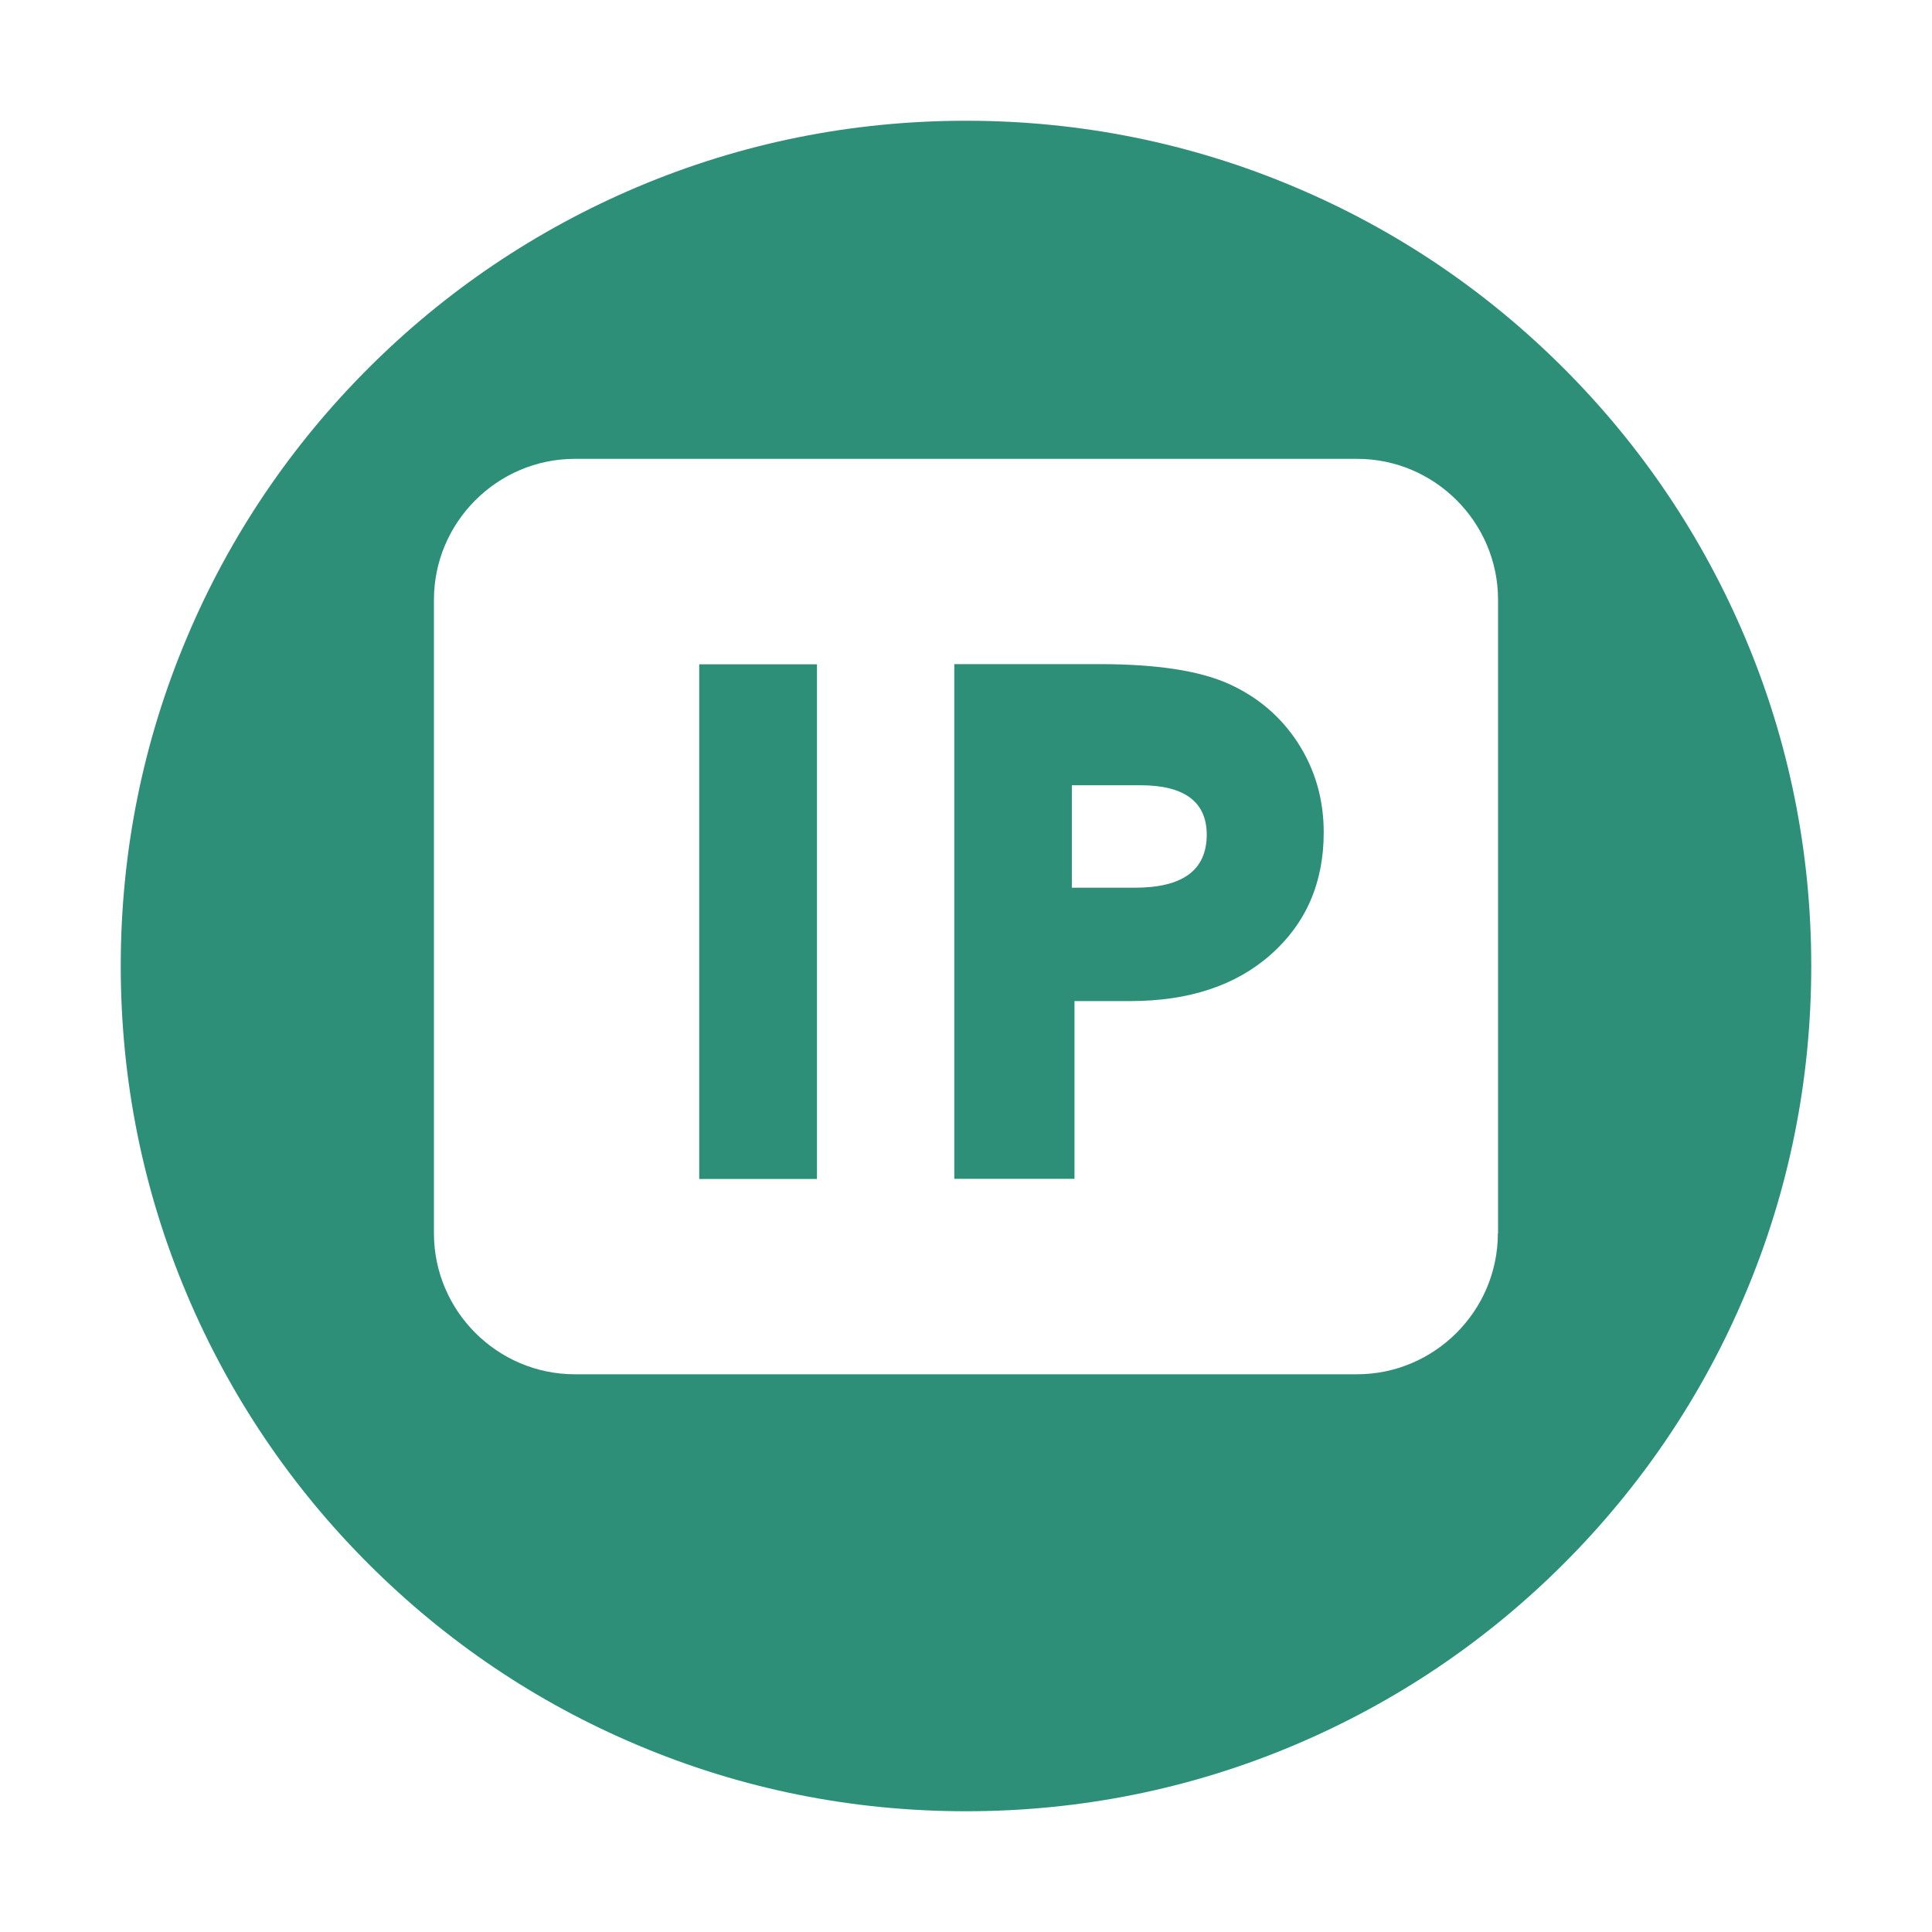
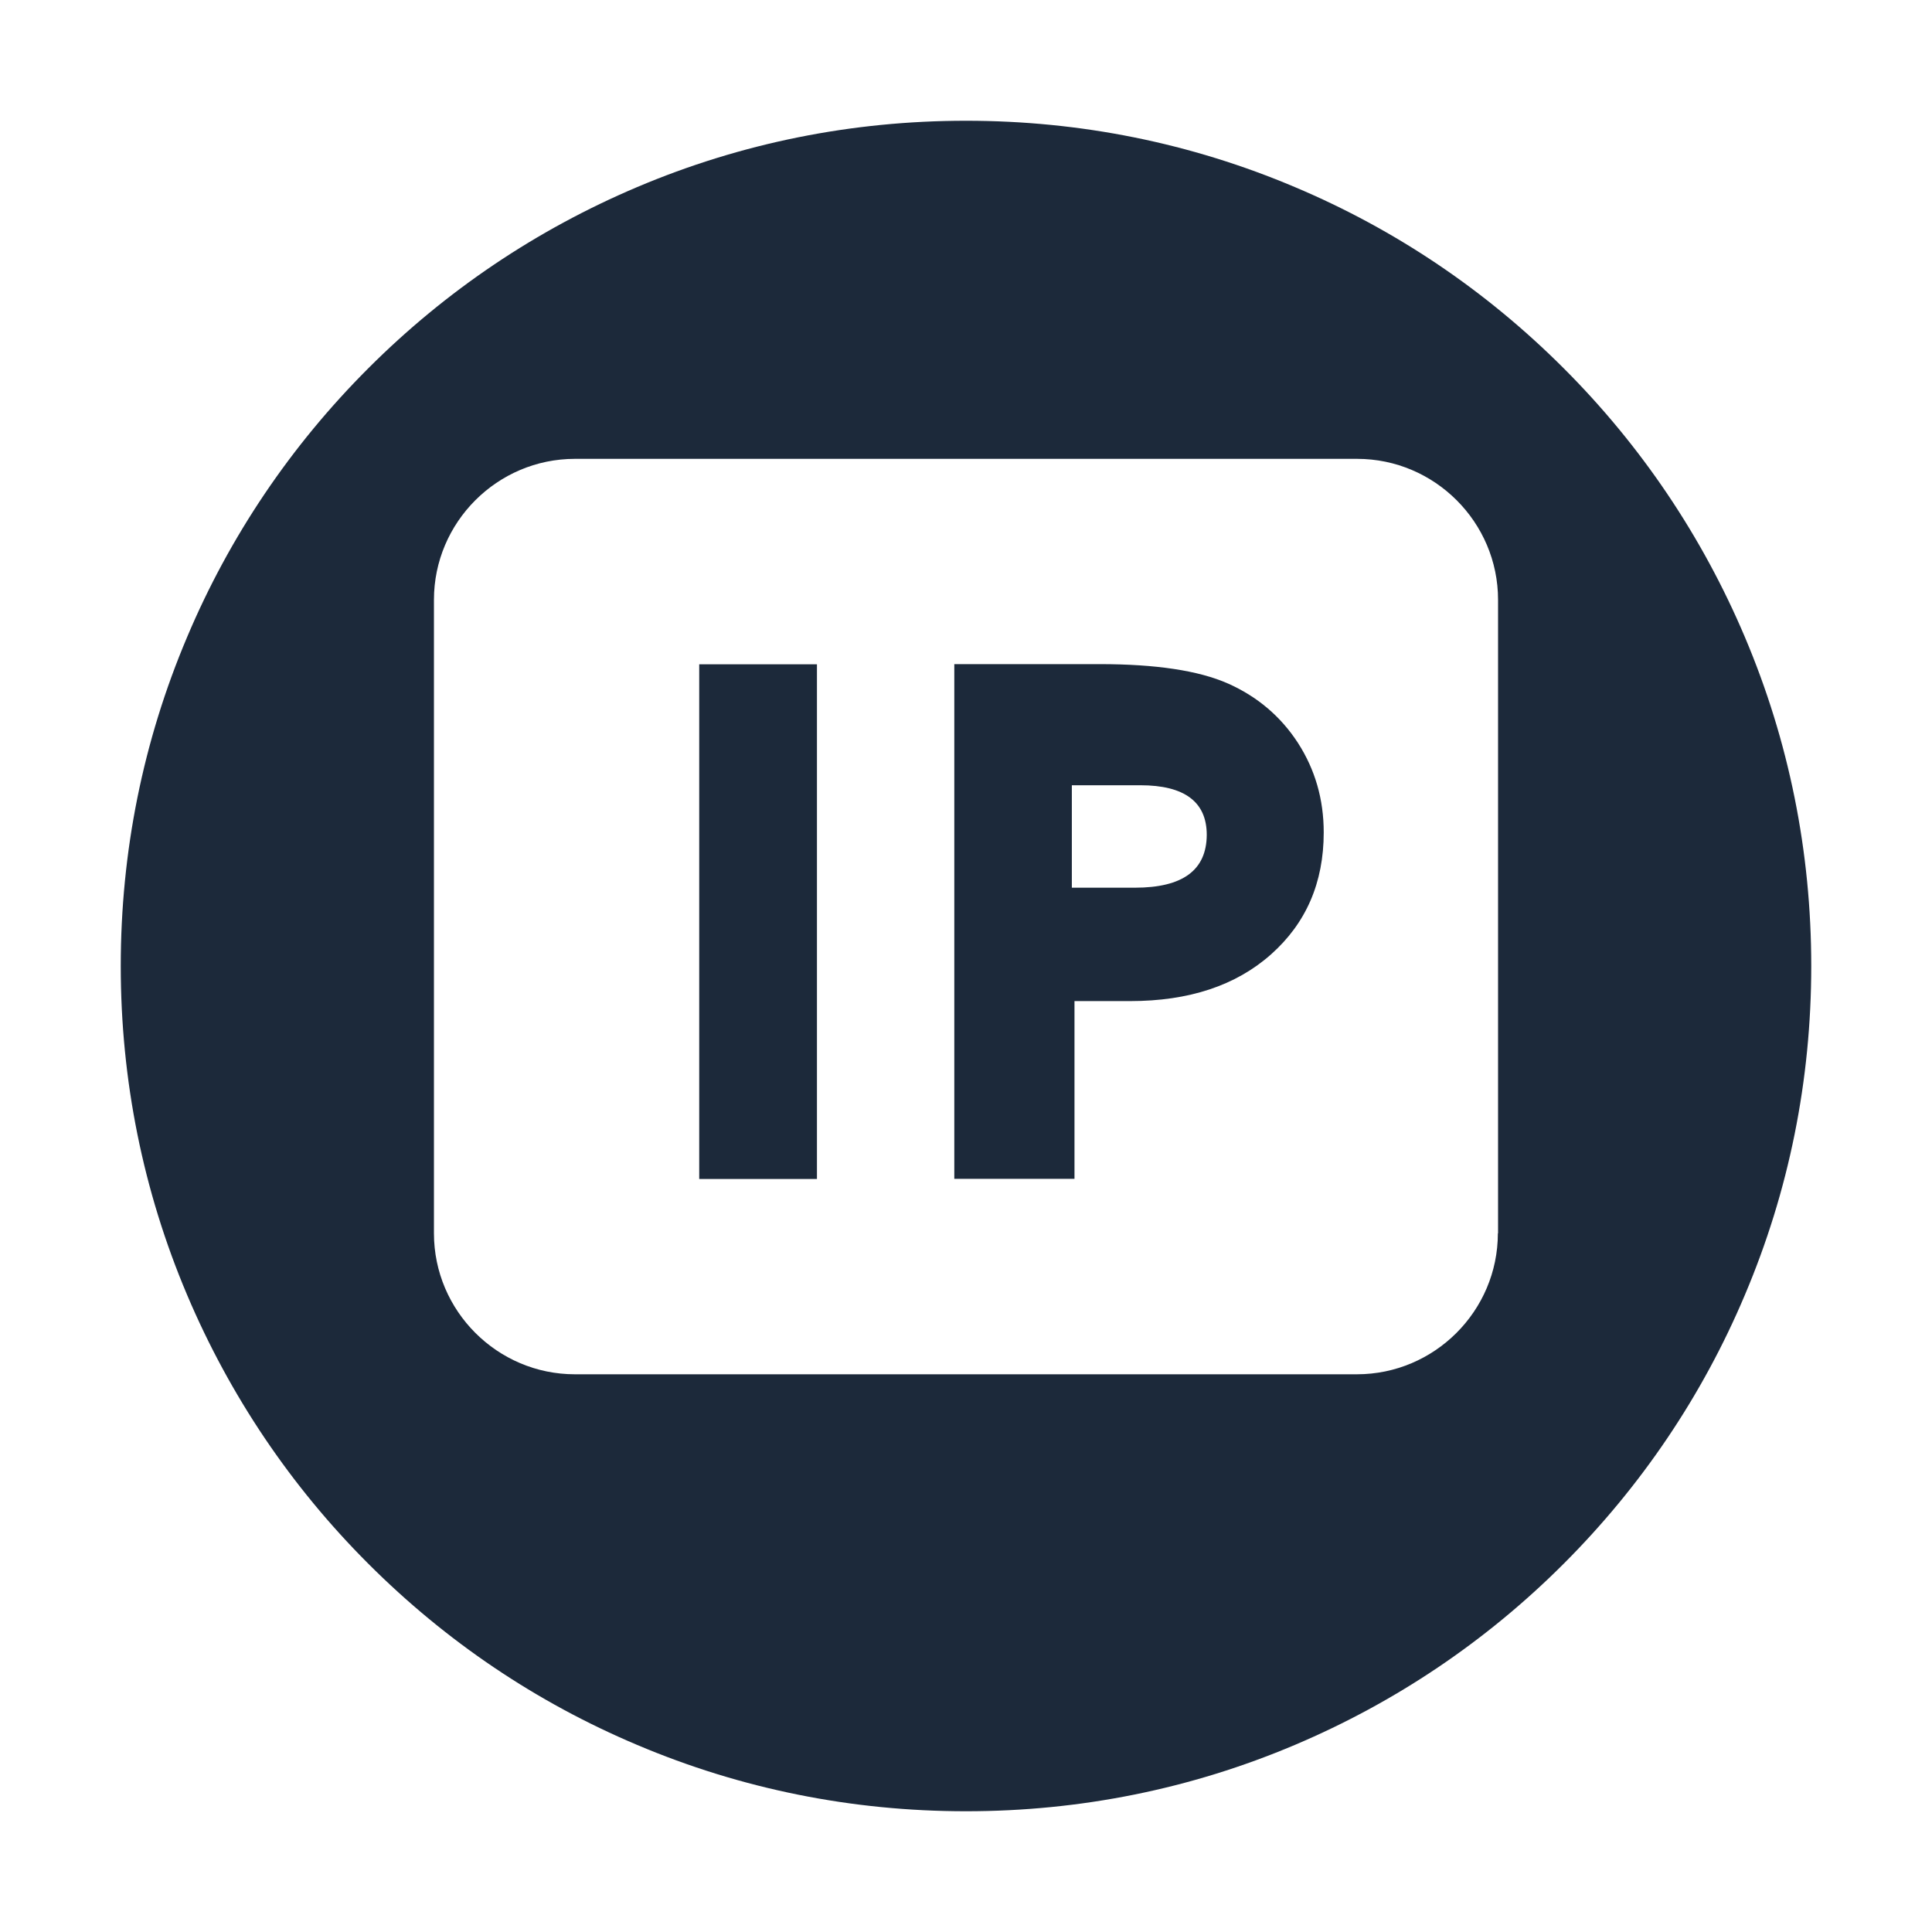
<svg xmlns="http://www.w3.org/2000/svg" width="64" height="64" class="icon" viewBox="0 0 1024 1024">
-   <path fill="#2E8F79" d="M650.9 362.3c-15.6-6.9-38.3-10.3-68.1-10.3h-77v272.8h63.7v-94.2H599c31.1 0 56-8.2 74.6-24.7 18.6-16.5 28-38 28-64.7 0-17.6-4.6-33.4-13.7-47.5-9.1-14-21.5-24.5-37-31.4zm-49.4 108.2h-33.4v-54.3h36.3c23.4 0 35.2 8.8 35.2 26.3-.1 18.7-12.7 28-38.1 28zM370.6 624.9H433V352.1h-62.4v272.8zm554.2-287.3c-22.6-53.3-54.9-101.3-96-142.4-41.2-41.2-89.1-73.5-142.4-96C631.2 75.8 572.5 64 512 64S392.8 75.8 337.6 99.2c-53.3 22.6-101.3 54.9-142.4 96-41.1 41.1-73.5 89.1-96 142.4C75.8 392.8 64 451.5 64 512s11.8 119.2 35.2 174.4c22.6 53.3 54.9 101.3 96 142.4 41.2 41.2 89.1 73.5 142.4 96C392.8 948.2 451.5 960 512 960s119.2-11.8 174.4-35.2c53.3-22.6 101.3-54.9 142.4-96 41.1-41.1 73.5-89.1 96-142.4C948.2 631.2 960 572.5 960 512s-11.8-119.2-35.2-174.4zM793.9 653.7c0 41.1-33.6 74.7-74.7 74.7H304.7c-41.1 0-74.7-33.6-74.7-74.7V317.9c0-41.1 33.6-74.7 74.7-74.7h414.6c41.1 0 74.7 33.6 74.7 74.7v335.8z" />
+   <path fill="#1c293a" d="M650.9 362.3c-15.6-6.9-38.3-10.3-68.1-10.3h-77v272.8h63.7v-94.2H599c31.1 0 56-8.2 74.6-24.7 18.6-16.5 28-38 28-64.7 0-17.6-4.6-33.4-13.7-47.5-9.1-14-21.5-24.5-37-31.4zm-49.4 108.2h-33.4v-54.3h36.3c23.4 0 35.2 8.8 35.2 26.3-.1 18.7-12.7 28-38.1 28zM370.6 624.9H433V352.1h-62.4v272.8zm554.2-287.3c-22.6-53.3-54.9-101.3-96-142.4-41.2-41.2-89.1-73.5-142.4-96C631.2 75.8 572.5 64 512 64S392.8 75.8 337.6 99.2c-53.3 22.6-101.3 54.9-142.4 96-41.1 41.1-73.5 89.1-96 142.4C75.8 392.8 64 451.5 64 512s11.8 119.2 35.2 174.4c22.6 53.3 54.9 101.3 96 142.4 41.2 41.2 89.1 73.5 142.4 96C392.8 948.2 451.5 960 512 960s119.2-11.8 174.4-35.2c53.3-22.6 101.3-54.9 142.4-96 41.1-41.1 73.5-89.1 96-142.4C948.2 631.2 960 572.5 960 512s-11.8-119.2-35.2-174.4zM793.9 653.7c0 41.1-33.6 74.7-74.7 74.7H304.7c-41.1 0-74.7-33.6-74.7-74.7V317.9c0-41.1 33.6-74.7 74.7-74.7h414.6c41.1 0 74.7 33.6 74.7 74.7v335.8z" />
</svg>
